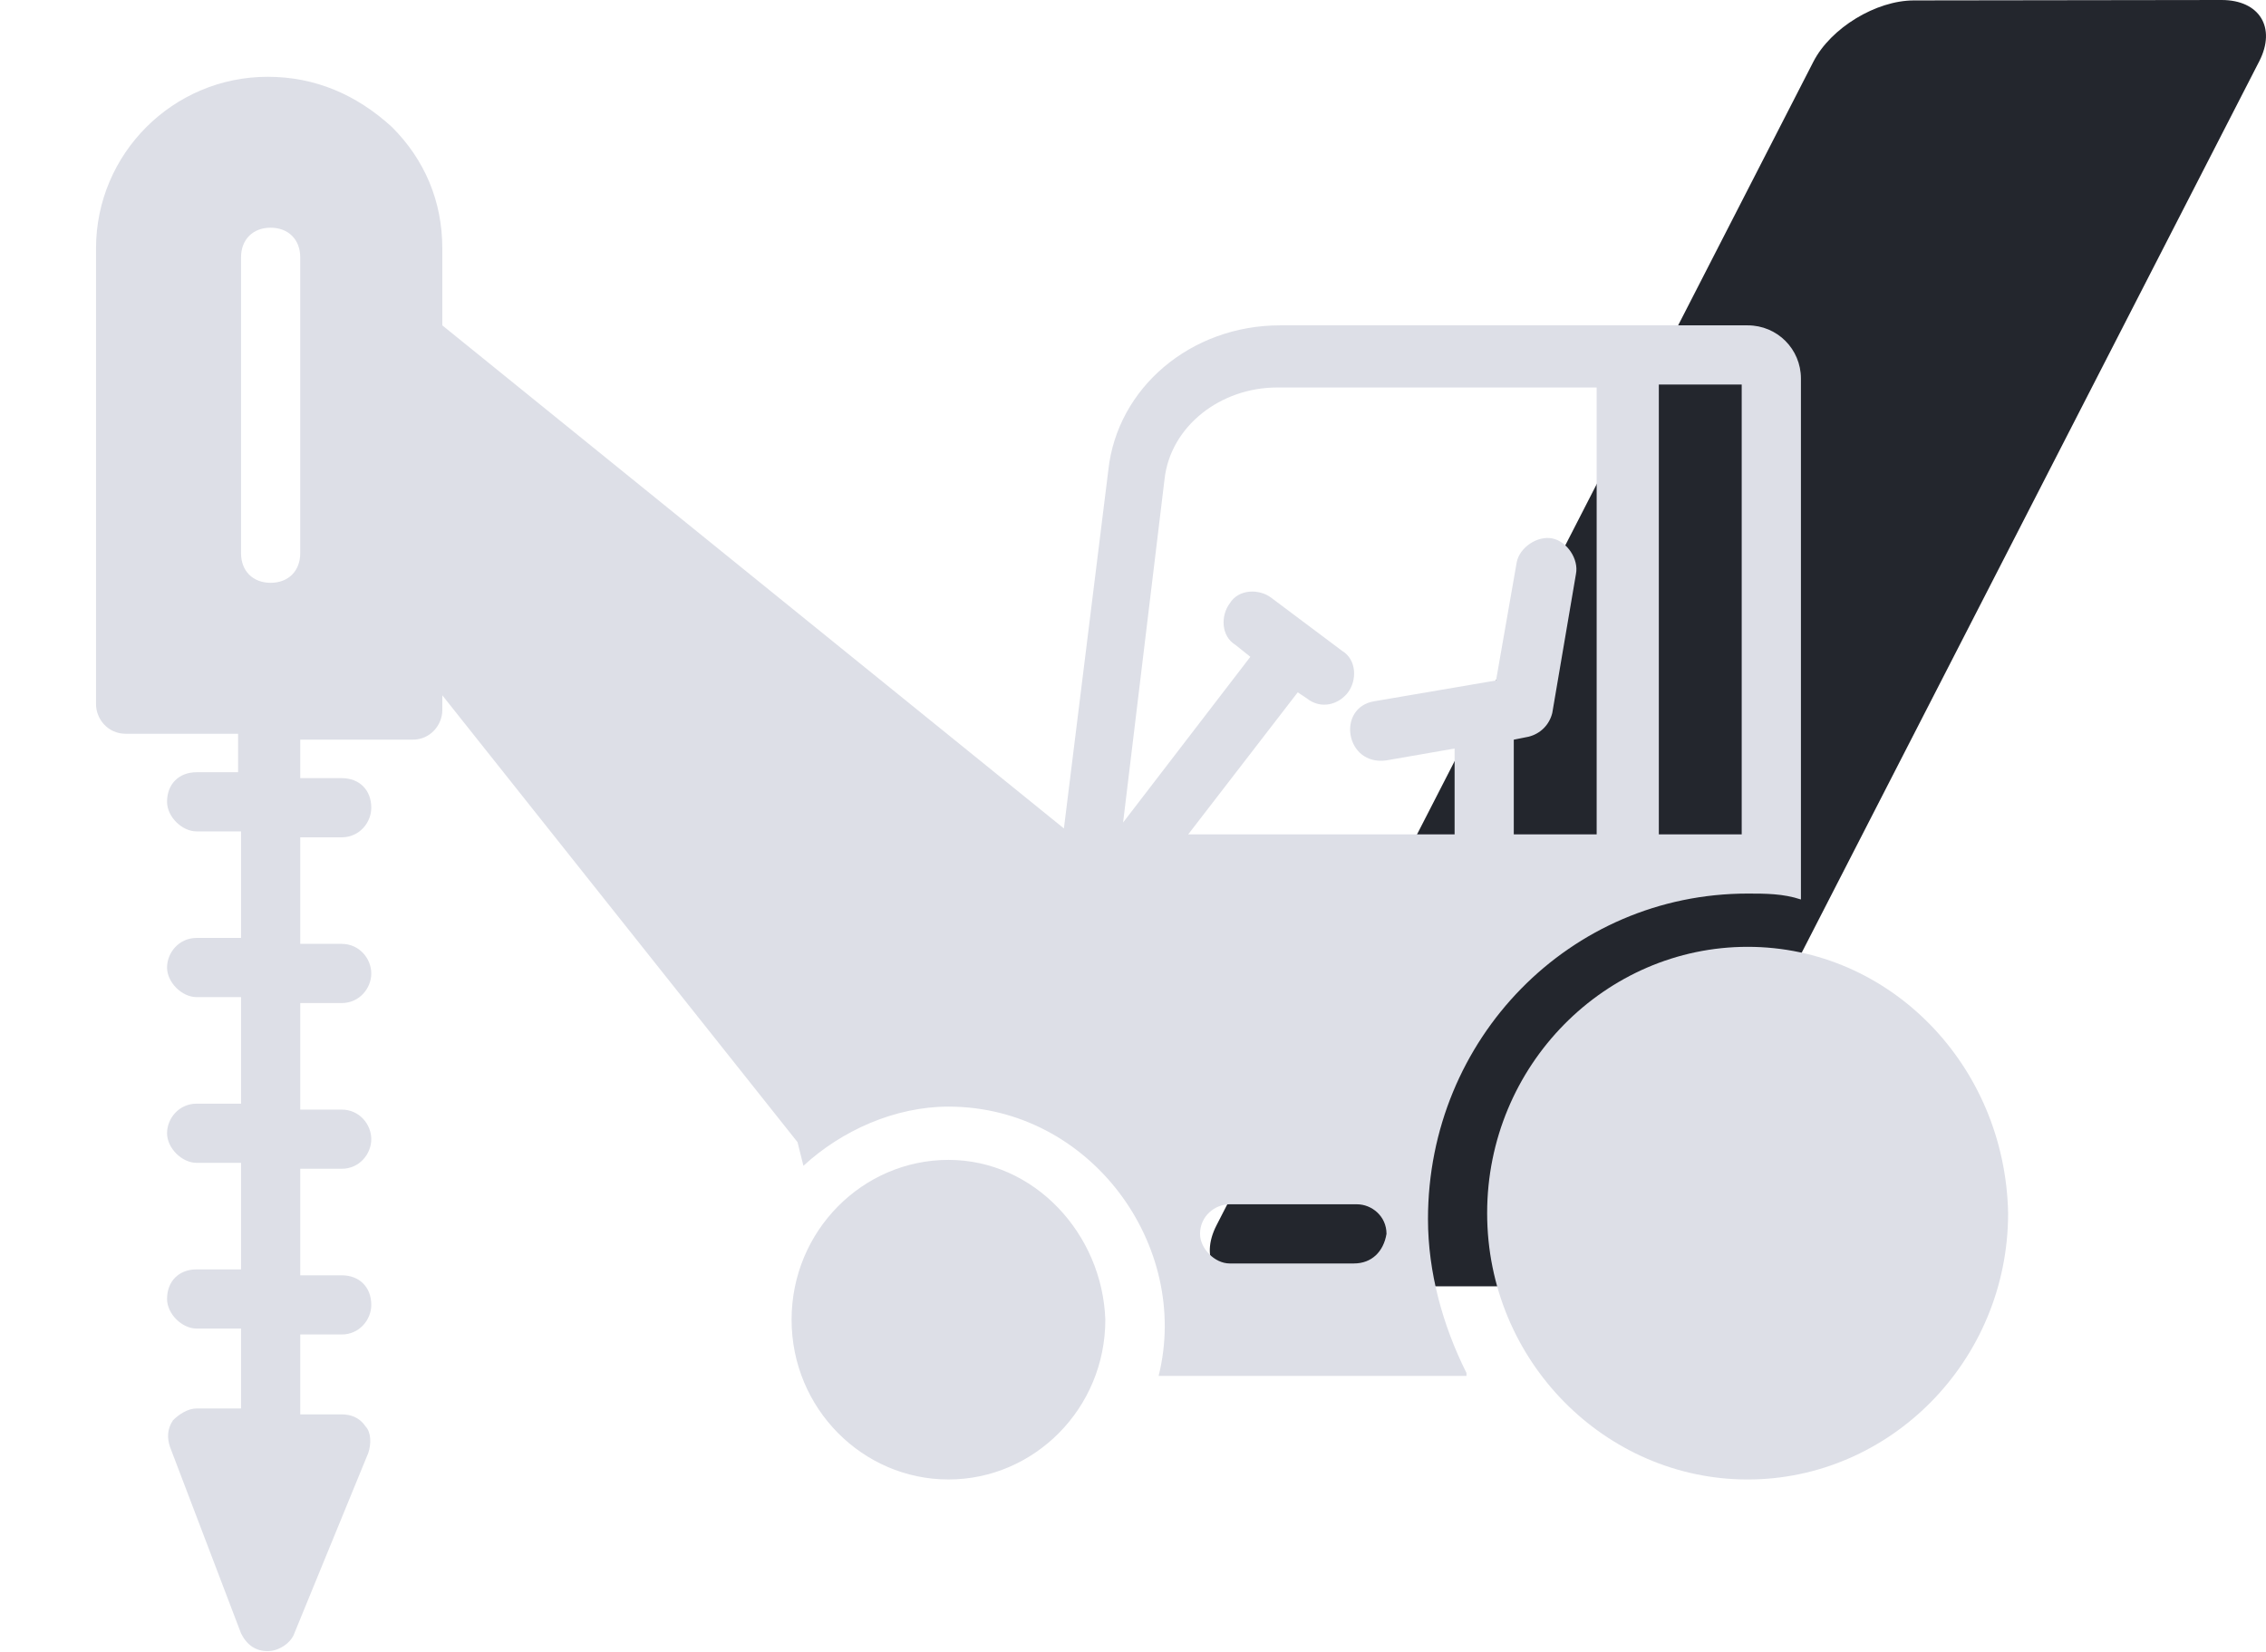
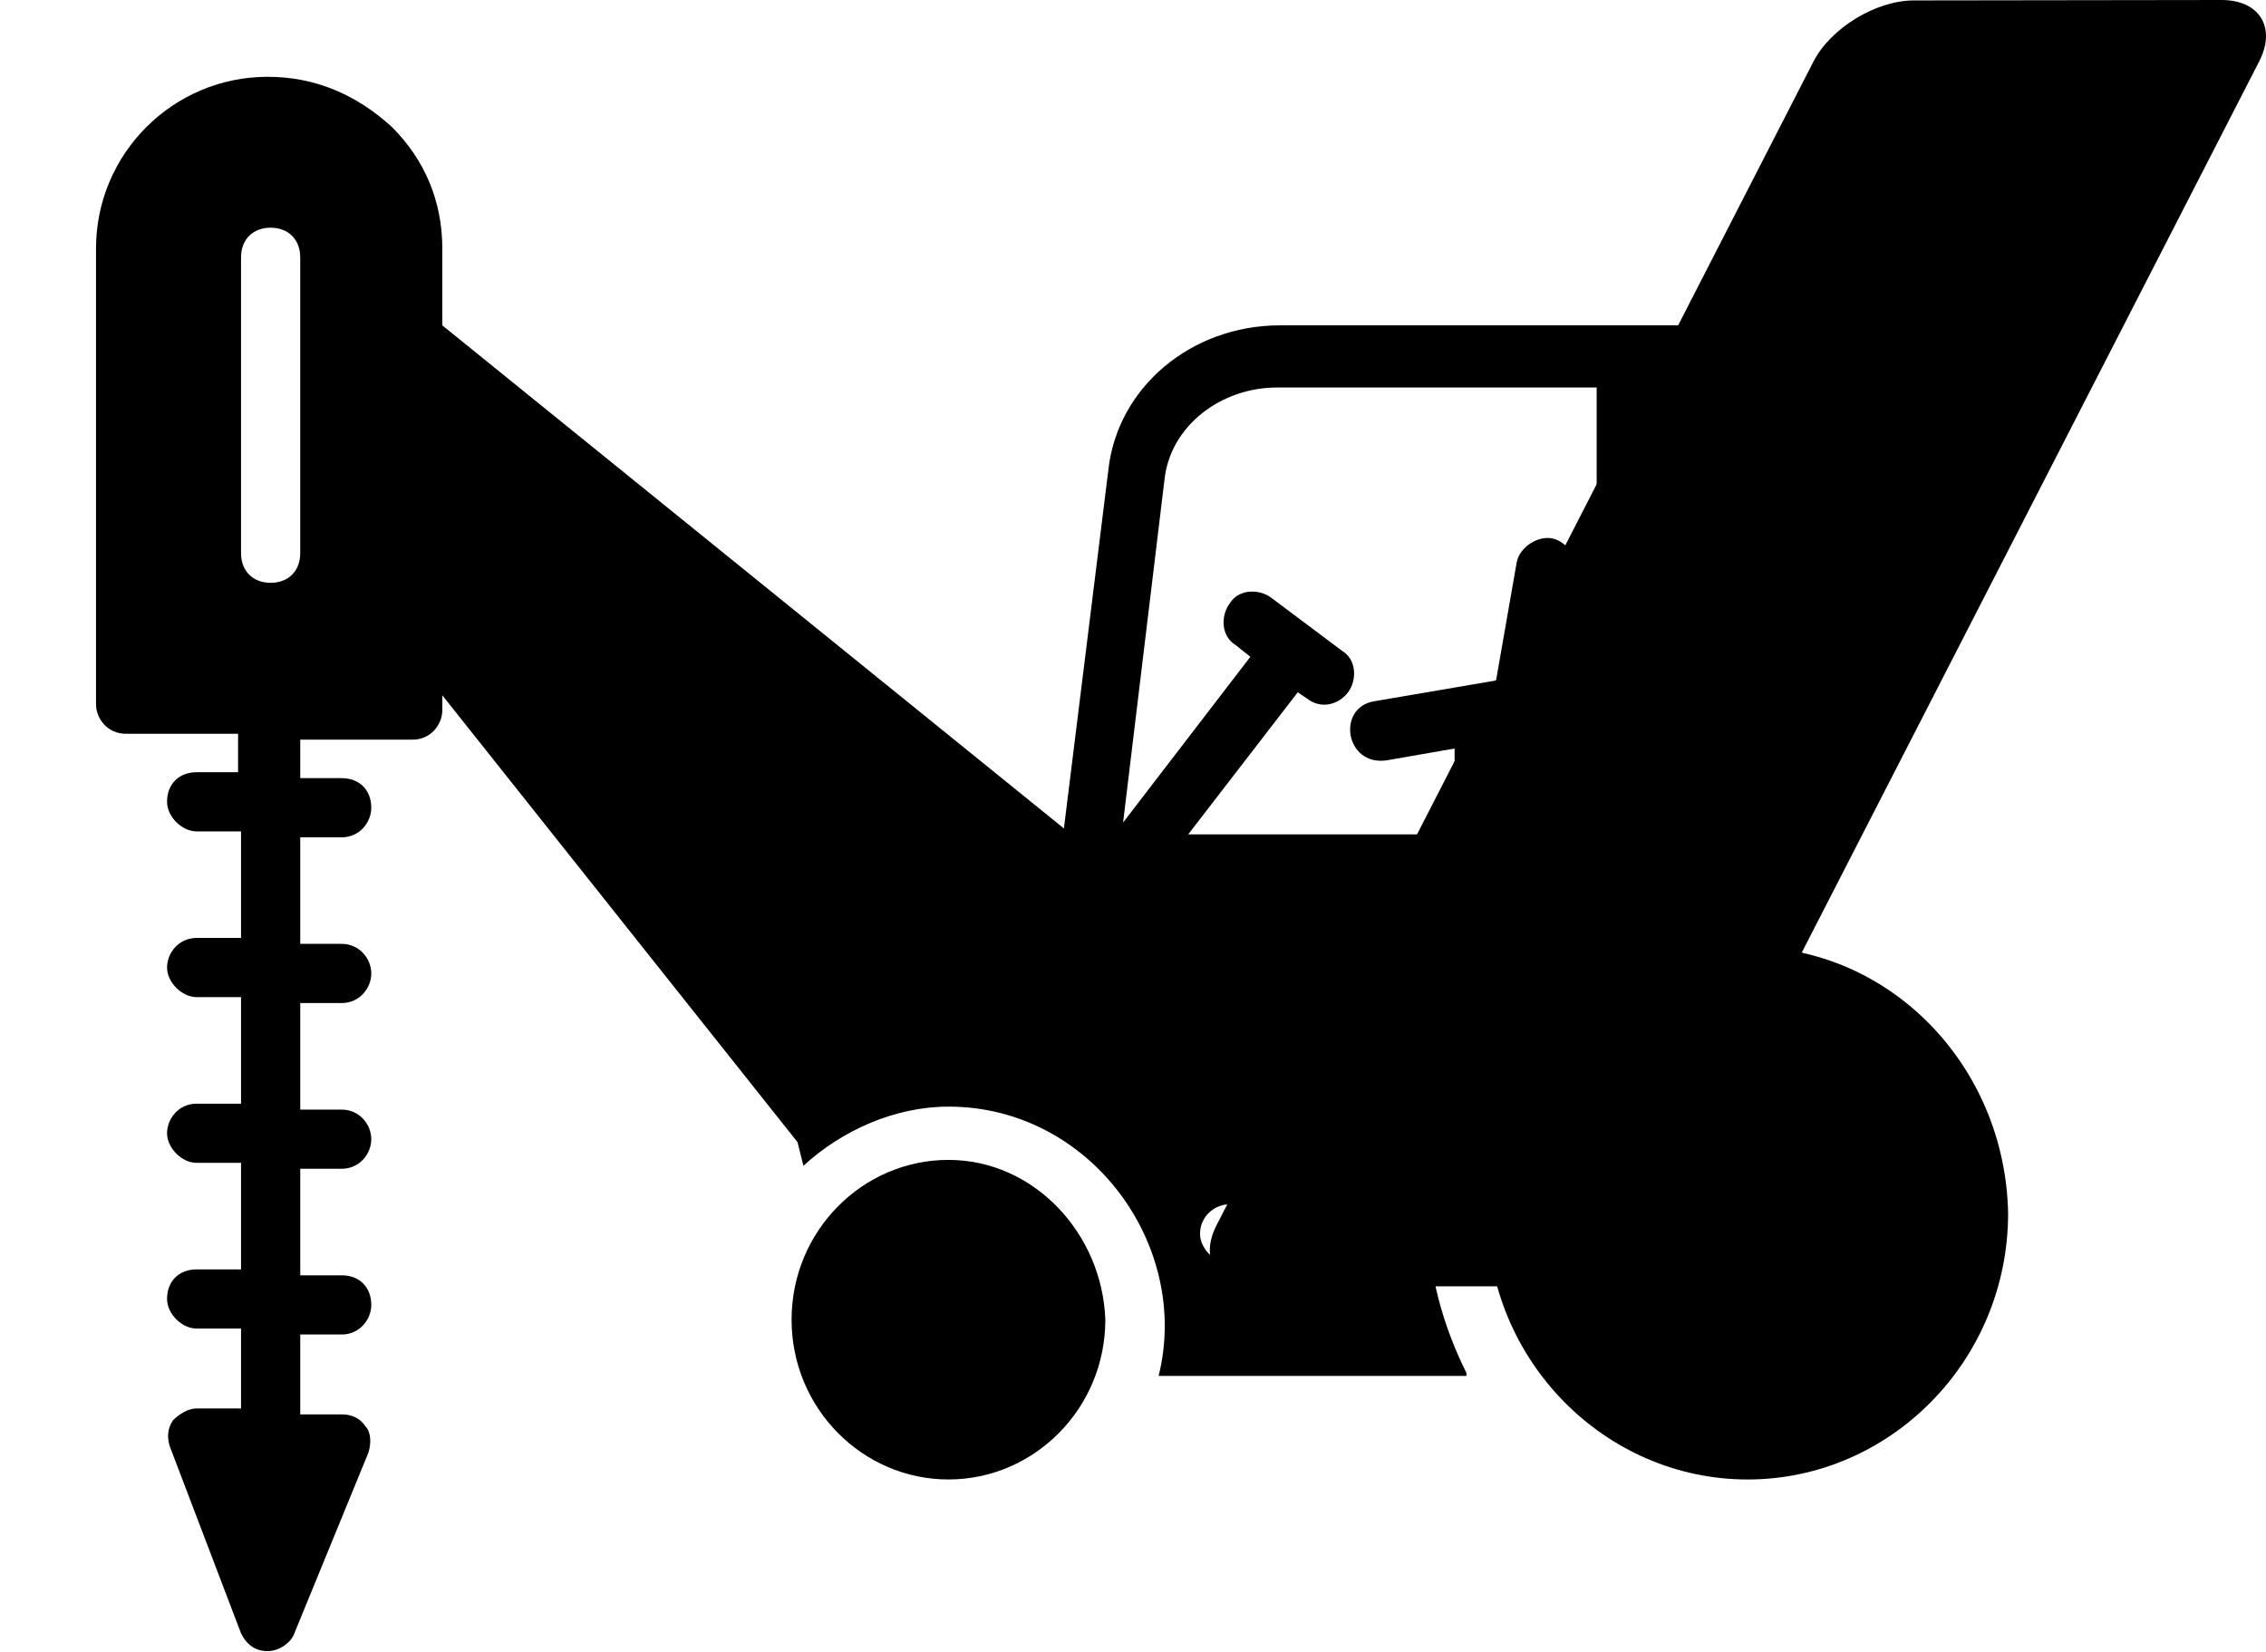
- <svg xmlns="http://www.w3.org/2000/svg" viewBox="0 0 118 86" fill="none">
-   <path d="M115.687 -2.30345e-06C117.662 -2.38983e-06 118.544 1.433 117.651 3.187L86.54 63.813C85.635 65.567 83.28 67 81.304 67L65.318 67C63.342 67 62.449 65.567 63.353 63.813L94.432 3.21C95.336 1.455 97.692 0.022 99.667 0.022L115.687 -2.30345e-06Z" fill="#23262D" />
-   <path d="M91.007 16.946H66.653C62.029 16.946 58.175 20.183 57.714 24.498L55.402 43.149L23.033 16.947V12.939C23.033 10.473 22.109 8.315 20.413 6.619C18.564 4.925 16.405 4 13.94 4C9.007 4 5 8.008 5 12.94V36.677C5 37.448 5.617 38.218 6.541 38.218H12.398V40.222L10.24 40.222C9.316 40.222 8.699 40.838 8.699 41.763C8.699 42.534 9.47 43.304 10.24 43.304H12.552V48.853H10.24C9.316 48.853 8.699 49.624 8.699 50.395C8.699 51.165 9.47 51.936 10.24 51.936H12.552V57.485H10.24C9.316 57.485 8.699 58.256 8.699 59.026C8.699 59.797 9.47 60.568 10.24 60.568H12.552V66.117H10.24C9.316 66.117 8.699 66.733 8.699 67.658C8.699 68.429 9.47 69.199 10.24 69.199H12.552V73.361H10.24C9.778 73.361 9.316 73.669 9.007 73.978C8.699 74.441 8.699 74.903 8.853 75.365L12.552 85.075C12.86 85.692 13.323 86 13.94 86C14.556 86 15.173 85.537 15.327 85.075L19.18 75.673C19.334 75.21 19.334 74.594 19.026 74.286C18.718 73.823 18.255 73.669 17.793 73.669H15.635V69.507L17.793 69.508C18.717 69.508 19.334 68.737 19.334 67.967C19.334 67.042 18.717 66.425 17.793 66.425L15.635 66.425V60.876L17.793 60.876C18.717 60.876 19.334 60.106 19.334 59.335C19.334 58.564 18.717 57.794 17.793 57.794H15.635V52.245H17.793C18.717 52.245 19.334 51.474 19.334 50.703C19.334 49.933 18.717 49.162 17.793 49.162H15.635V43.613H17.793C18.717 43.613 19.334 42.842 19.334 42.072C19.334 41.147 18.717 40.53 17.793 40.53H15.635V38.526H21.492C22.416 38.526 23.033 37.756 23.033 36.985V36.215L41.53 59.489L41.838 60.722C43.842 58.872 46.616 57.639 49.39 57.639C56.788 57.639 62.029 64.884 60.334 71.666H76.365V71.512C75.132 69.046 74.361 66.271 74.361 63.497C74.361 54.094 81.76 46.542 91.008 46.542C91.933 46.542 92.858 46.542 93.782 46.85V19.721C93.782 18.18 92.549 16.946 91.008 16.946L91.007 16.946ZM15.634 28.815C15.634 29.74 15.017 30.356 14.093 30.356C13.168 30.356 12.552 29.74 12.552 28.815V13.402C12.552 12.477 13.168 11.86 14.093 11.86C15.017 11.86 15.634 12.477 15.634 13.402V28.815ZM70.506 65.808H64.032C63.262 65.808 62.491 65.037 62.491 64.267C62.491 63.342 63.262 62.726 64.032 62.726H70.66C71.431 62.726 72.201 63.342 72.201 64.267C72.047 65.192 71.431 65.808 70.506 65.808ZM83.299 43.459H78.829V38.526L79.6 38.372C80.217 38.218 80.679 37.755 80.833 37.139L82.067 29.894C82.221 29.124 81.604 28.199 80.833 28.044C80.063 27.89 79.138 28.507 78.983 29.278L77.905 35.443L71.585 36.522C69.581 36.829 70.044 39.913 72.201 39.604L75.747 38.987V43.459H61.875L67.578 36.06L68.041 36.368C68.811 36.985 69.736 36.676 70.198 36.06C70.661 35.444 70.661 34.365 69.891 33.902L66.191 31.128C65.574 30.665 64.495 30.665 64.033 31.436C63.57 32.052 63.57 33.131 64.341 33.594L65.111 34.21L58.484 42.842L60.642 24.962C60.95 22.188 63.57 20.183 66.499 20.183H83.145V43.458L83.299 43.459ZM90.698 43.459H86.382V20.03H90.698V43.459Z" fill="#DDDFE7" />
-   <path d="M49.39 60.414C44.92 60.414 41.221 64.113 41.221 68.737C41.221 73.36 44.92 77.059 49.39 77.059C53.859 77.059 57.559 73.36 57.559 68.737C57.405 64.267 53.86 60.414 49.39 60.414Z" fill="#DDDFE7" />
-   <path d="M91.007 49.316C83.608 49.316 77.442 55.481 77.442 63.188C77.442 70.895 83.608 77.06 91.007 77.06C98.405 77.06 104.571 70.895 104.571 63.188C104.416 55.481 98.405 49.316 91.007 49.316Z" fill="#DDDFE7" />
+ <svg xmlns="http://www.w3.org/2000/svg" viewBox="0 0 118 86">
+   <path d="M115.687 -2.30345e-06C117.662 -2.38983e-06 118.544 1.433 117.651 3.187L86.54 63.813C85.635 65.567 83.28 67 81.304 67L65.318 67C63.342 67 62.449 65.567 63.353 63.813L94.432 3.21C95.336 1.455 97.692 0.022 99.667 0.022L115.687 -2.30345e-06Z" />
+   <path d="M91.007 16.946H66.653C62.029 16.946 58.175 20.183 57.714 24.498L55.402 43.149L23.033 16.947V12.939C23.033 10.473 22.109 8.315 20.413 6.619C18.564 4.925 16.405 4 13.94 4C9.007 4 5 8.008 5 12.94V36.677C5 37.448 5.617 38.218 6.541 38.218H12.398V40.222L10.24 40.222C9.316 40.222 8.699 40.838 8.699 41.763C8.699 42.534 9.47 43.304 10.24 43.304H12.552V48.853H10.24C9.316 48.853 8.699 49.624 8.699 50.395C8.699 51.165 9.47 51.936 10.24 51.936H12.552V57.485H10.24C9.316 57.485 8.699 58.256 8.699 59.026C8.699 59.797 9.47 60.568 10.24 60.568H12.552V66.117H10.24C9.316 66.117 8.699 66.733 8.699 67.658C8.699 68.429 9.47 69.199 10.24 69.199H12.552V73.361H10.24C9.778 73.361 9.316 73.669 9.007 73.978C8.699 74.441 8.699 74.903 8.853 75.365L12.552 85.075C12.86 85.692 13.323 86 13.94 86C14.556 86 15.173 85.537 15.327 85.075L19.18 75.673C19.334 75.21 19.334 74.594 19.026 74.286C18.718 73.823 18.255 73.669 17.793 73.669H15.635V69.507L17.793 69.508C18.717 69.508 19.334 68.737 19.334 67.967C19.334 67.042 18.717 66.425 17.793 66.425L15.635 66.425V60.876L17.793 60.876C18.717 60.876 19.334 60.106 19.334 59.335C19.334 58.564 18.717 57.794 17.793 57.794H15.635V52.245H17.793C18.717 52.245 19.334 51.474 19.334 50.703C19.334 49.933 18.717 49.162 17.793 49.162H15.635V43.613H17.793C18.717 43.613 19.334 42.842 19.334 42.072C19.334 41.147 18.717 40.53 17.793 40.53H15.635V38.526H21.492C22.416 38.526 23.033 37.756 23.033 36.985V36.215L41.53 59.489L41.838 60.722C43.842 58.872 46.616 57.639 49.39 57.639C56.788 57.639 62.029 64.884 60.334 71.666H76.365V71.512C75.132 69.046 74.361 66.271 74.361 63.497C74.361 54.094 81.76 46.542 91.008 46.542C91.933 46.542 92.858 46.542 93.782 46.85V19.721C93.782 18.18 92.549 16.946 91.008 16.946L91.007 16.946ZM15.634 28.815C15.634 29.74 15.017 30.356 14.093 30.356C13.168 30.356 12.552 29.74 12.552 28.815V13.402C12.552 12.477 13.168 11.86 14.093 11.86C15.017 11.86 15.634 12.477 15.634 13.402V28.815ZM70.506 65.808H64.032C63.262 65.808 62.491 65.037 62.491 64.267C62.491 63.342 63.262 62.726 64.032 62.726H70.66C71.431 62.726 72.201 63.342 72.201 64.267C72.047 65.192 71.431 65.808 70.506 65.808ZM83.299 43.459H78.829V38.526L79.6 38.372C80.217 38.218 80.679 37.755 80.833 37.139L82.067 29.894C82.221 29.124 81.604 28.199 80.833 28.044C80.063 27.89 79.138 28.507 78.983 29.278L77.905 35.443L71.585 36.522C69.581 36.829 70.044 39.913 72.201 39.604L75.747 38.987V43.459H61.875L67.578 36.06L68.041 36.368C68.811 36.985 69.736 36.676 70.198 36.06C70.661 35.444 70.661 34.365 69.891 33.902L66.191 31.128C65.574 30.665 64.495 30.665 64.033 31.436C63.57 32.052 63.57 33.131 64.341 33.594L65.111 34.21L58.484 42.842L60.642 24.962C60.95 22.188 63.57 20.183 66.499 20.183H83.145V43.458L83.299 43.459ZM90.698 43.459H86.382V20.03H90.698V43.459Z" />
+   <path d="M49.39 60.414C44.92 60.414 41.221 64.113 41.221 68.737C41.221 73.36 44.92 77.059 49.39 77.059C53.859 77.059 57.559 73.36 57.559 68.737C57.405 64.267 53.86 60.414 49.39 60.414Z" />
+   <path d="M91.007 49.316C83.608 49.316 77.442 55.481 77.442 63.188C77.442 70.895 83.608 77.06 91.007 77.06C98.405 77.06 104.571 70.895 104.571 63.188C104.416 55.481 98.405 49.316 91.007 49.316Z" />
</svg>
